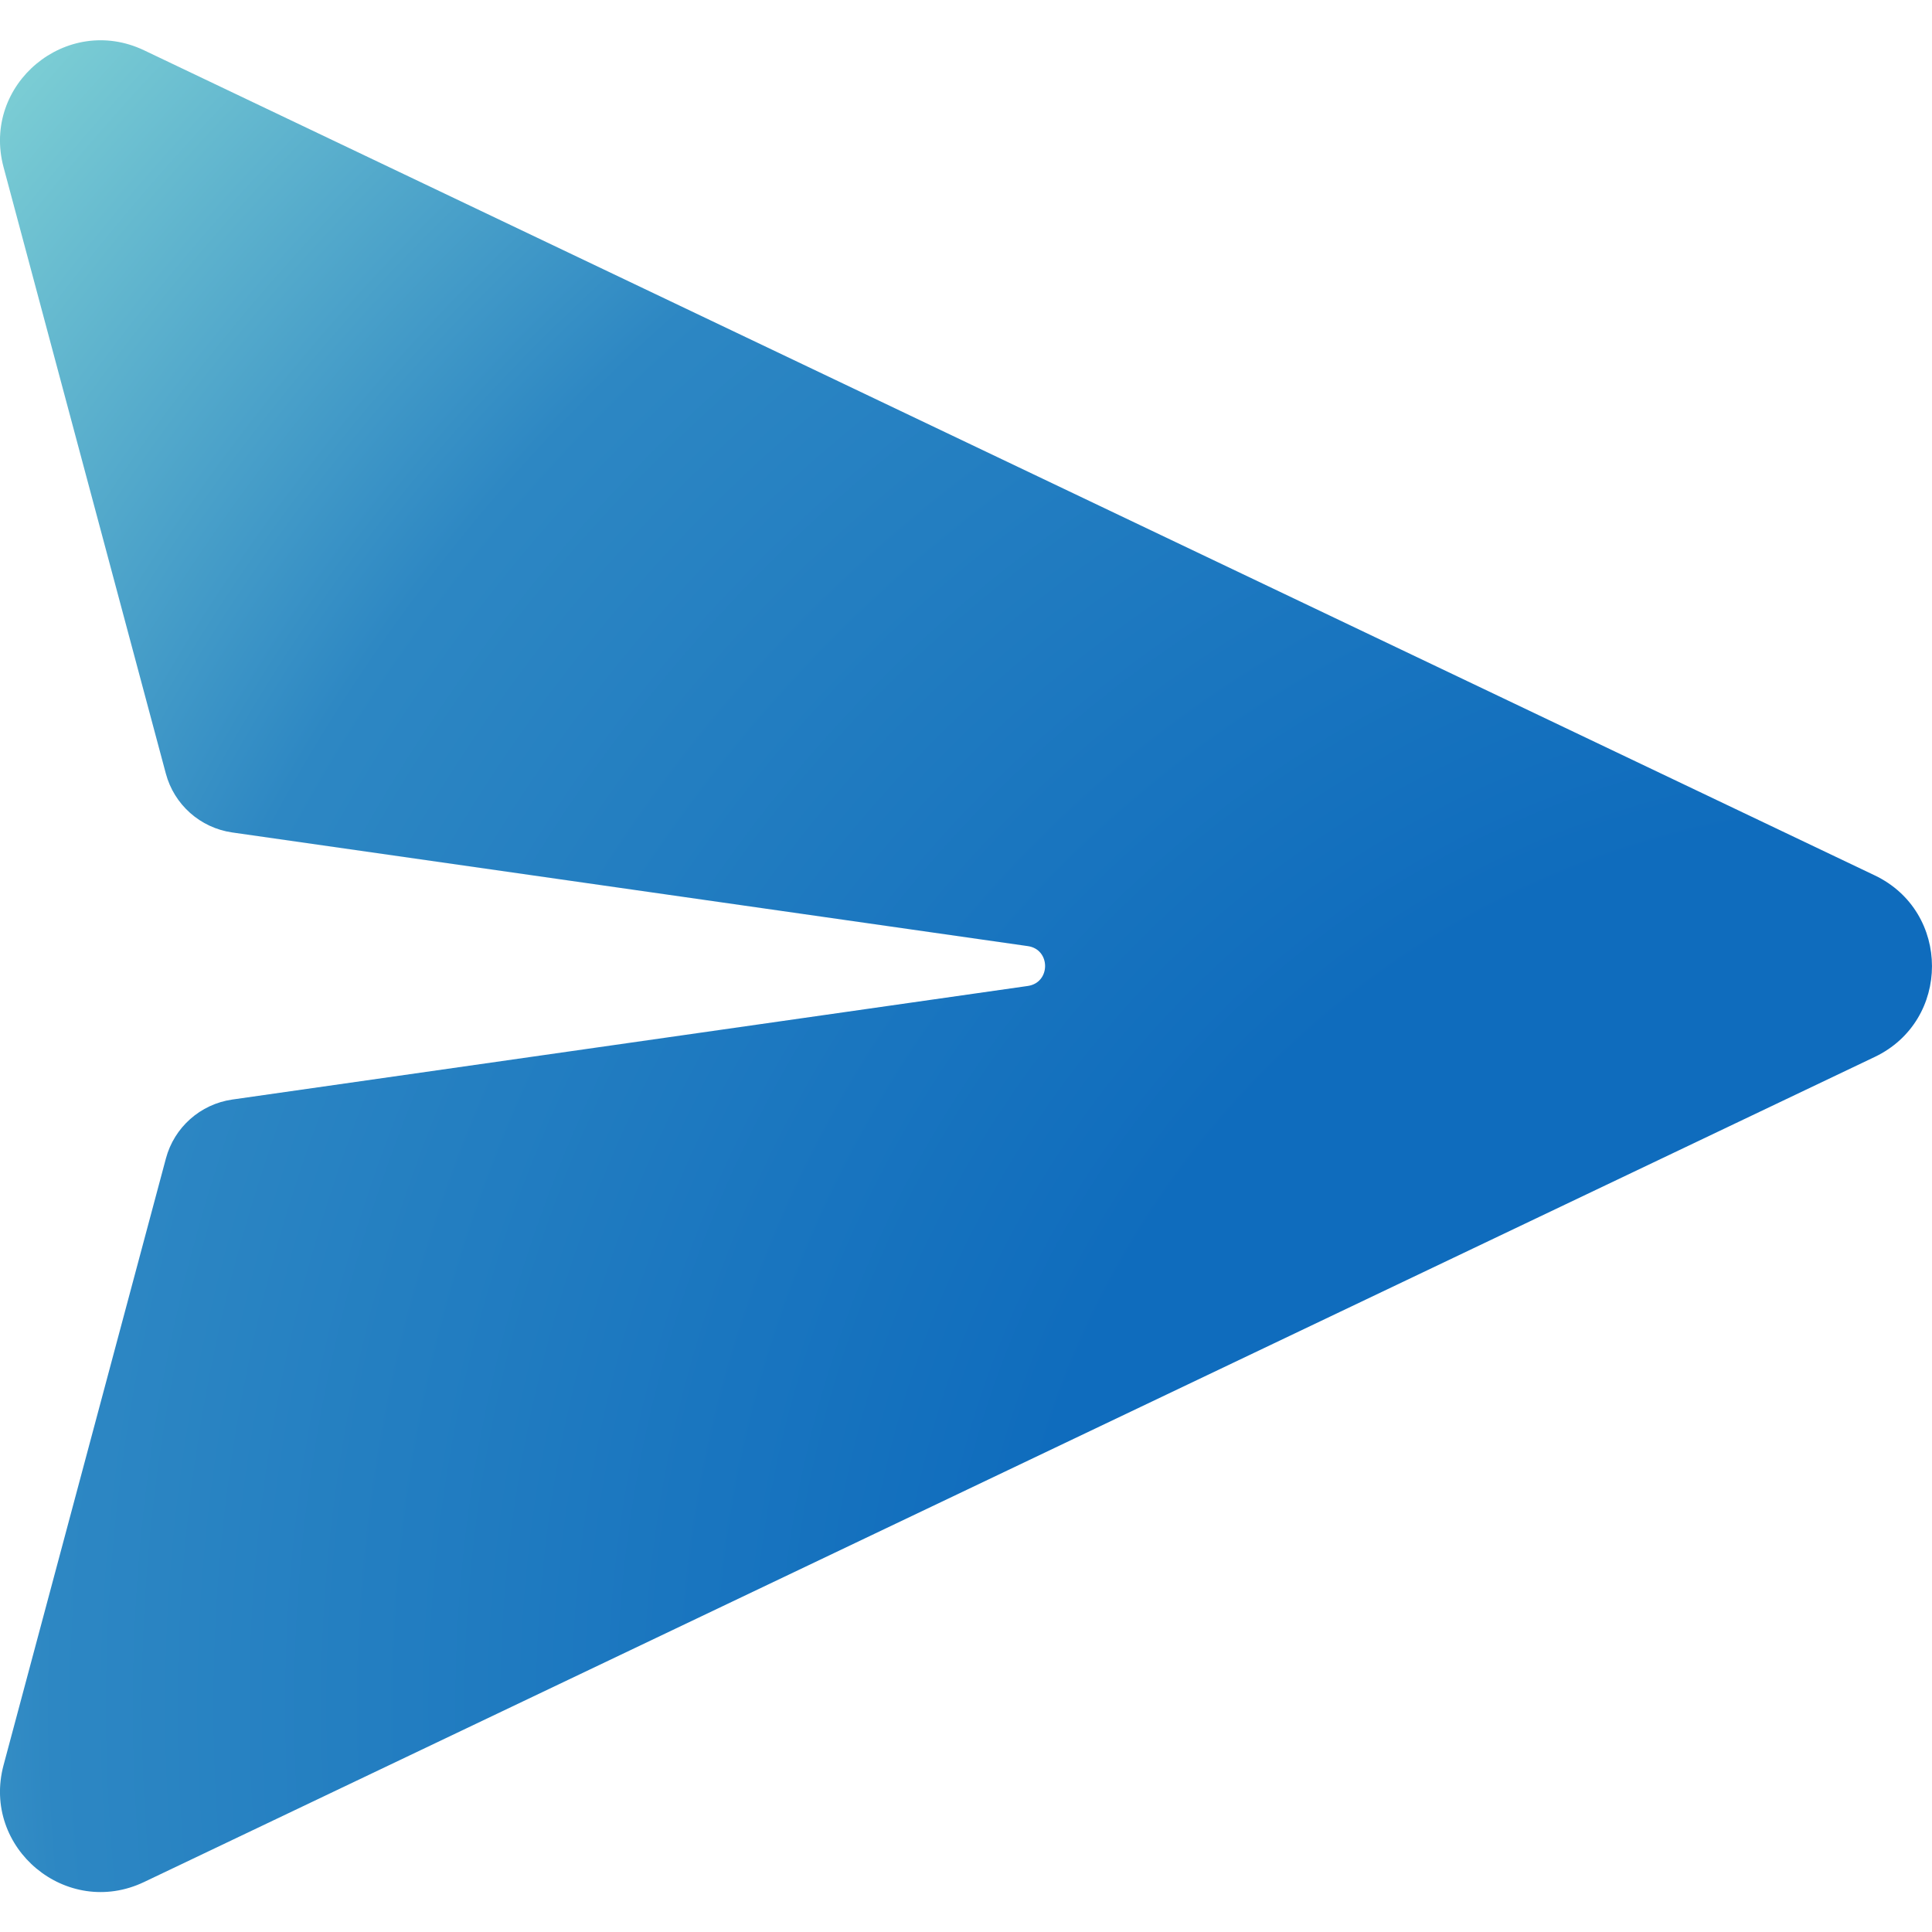
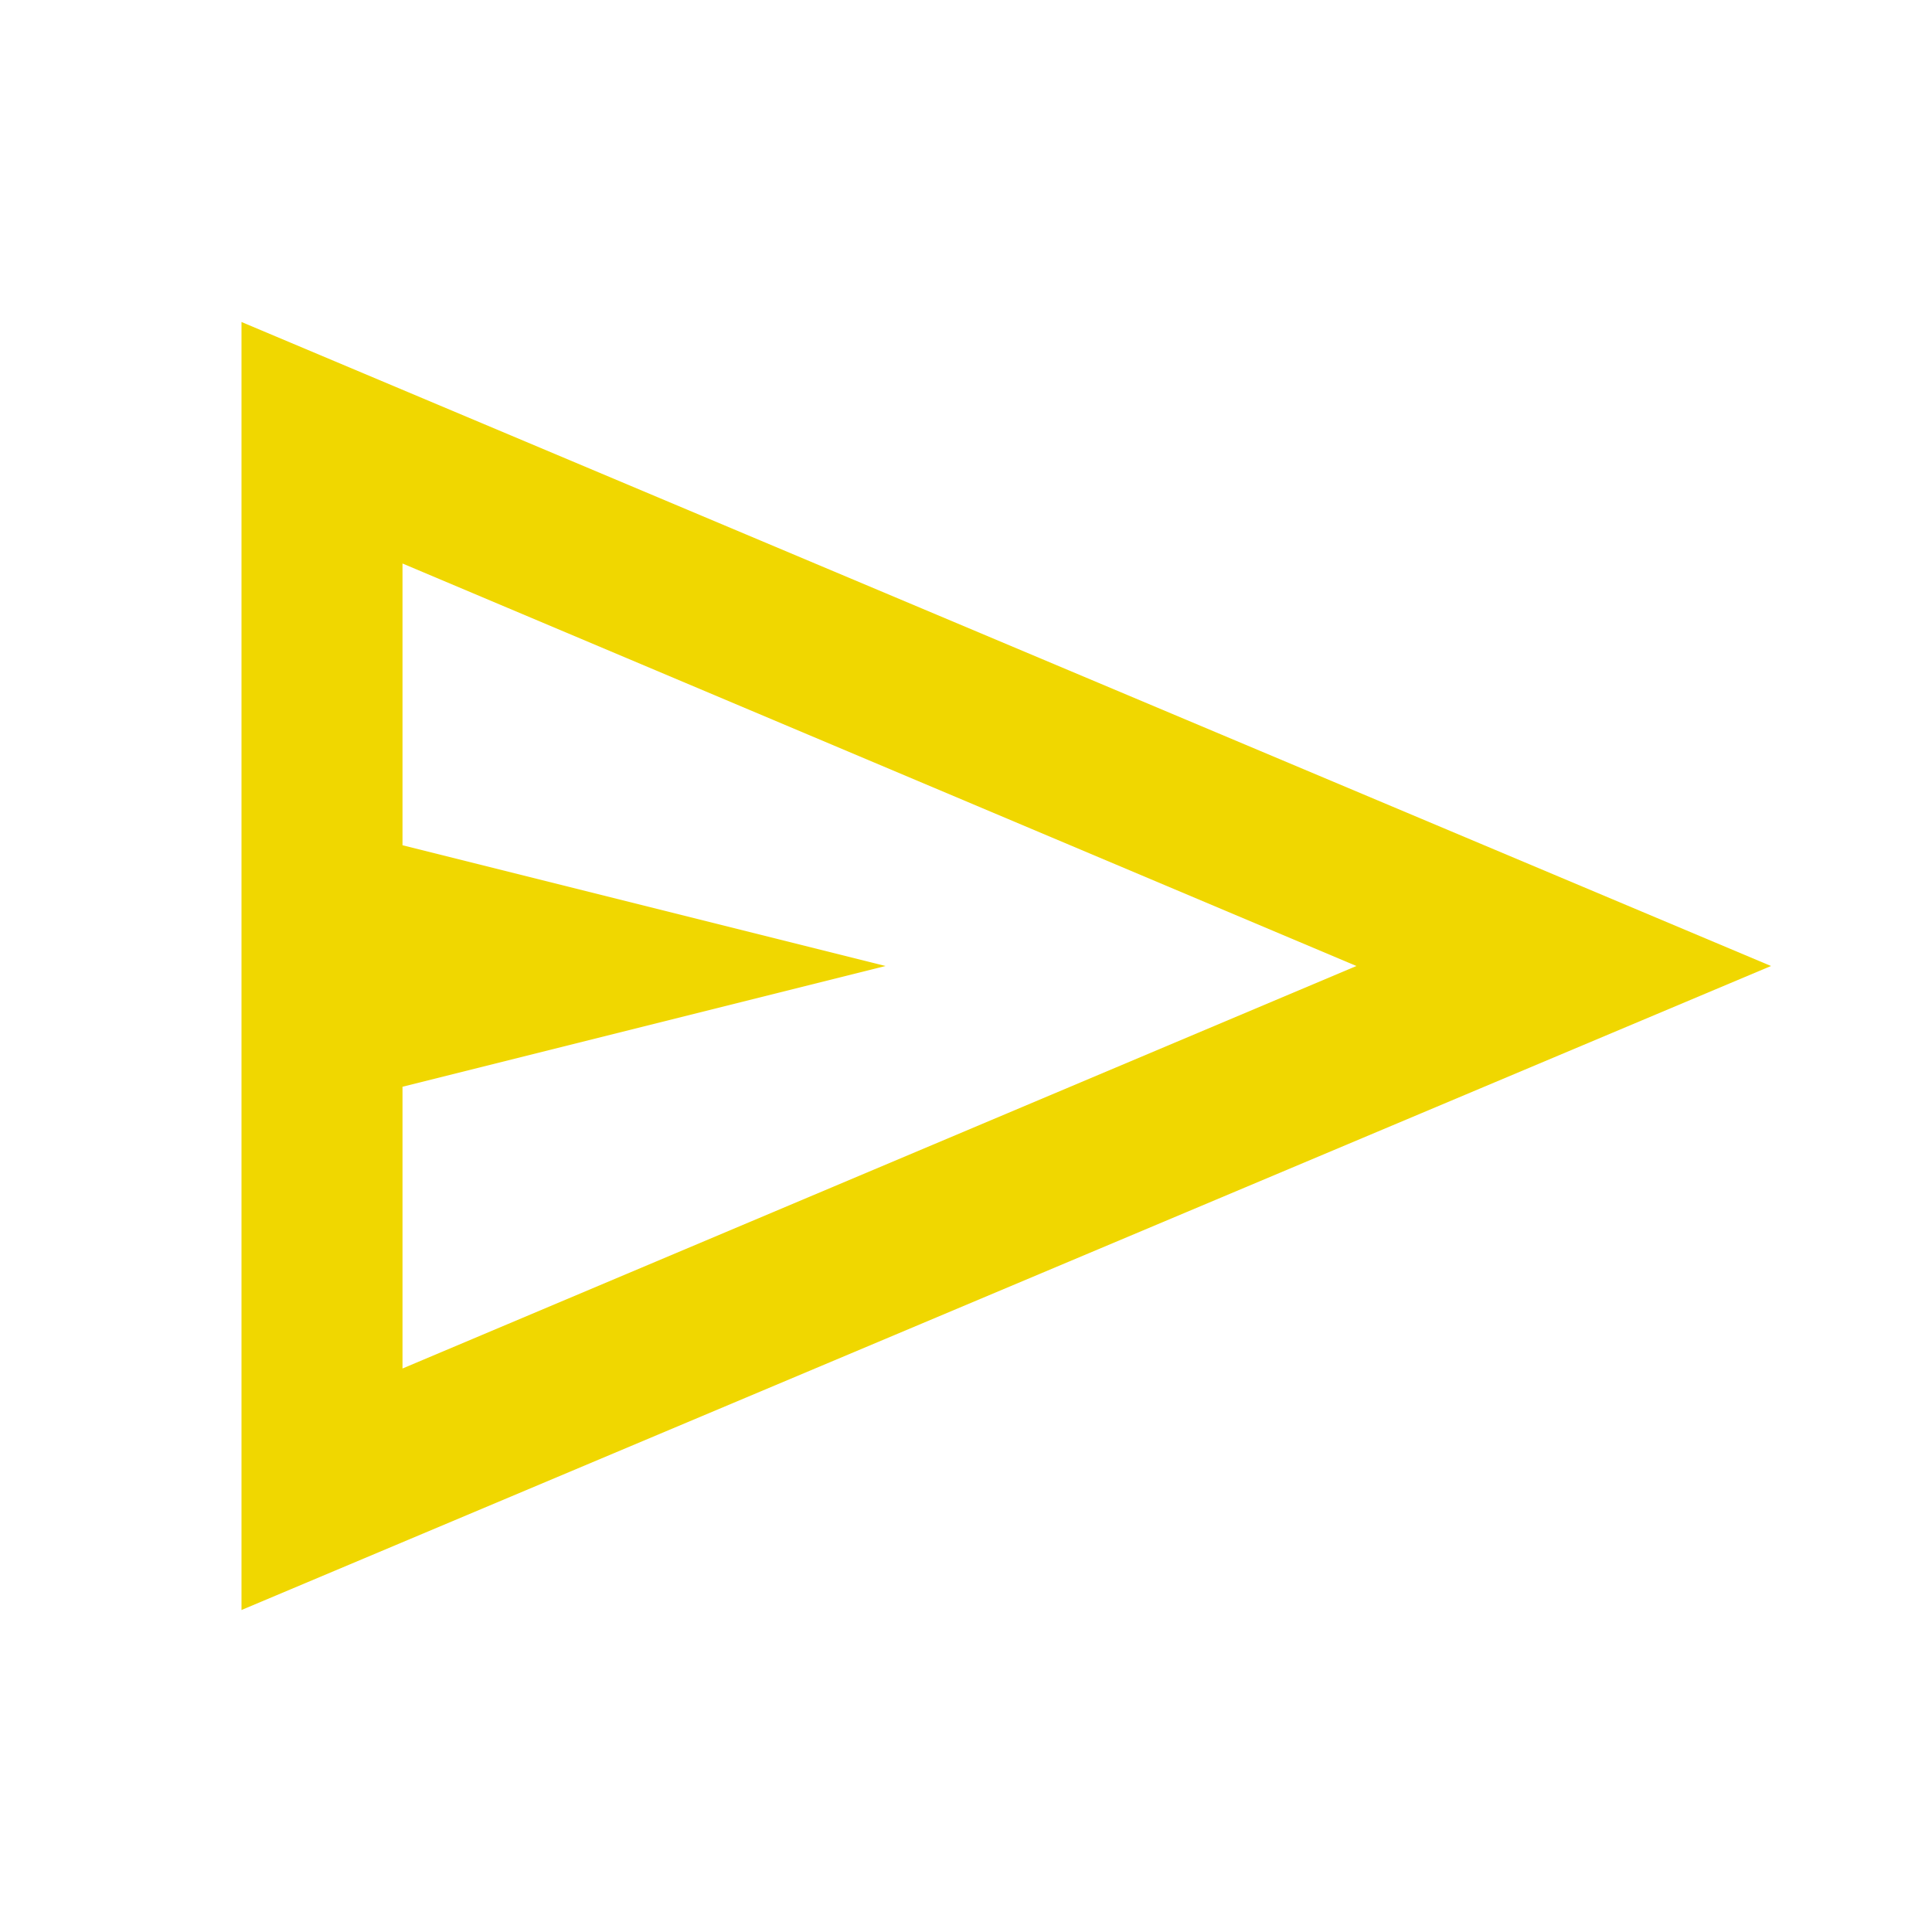
- <svg xmlns="http://www.w3.org/2000/svg" width="24" height="24" viewBox="0 0 24 24" fill="none">
-   <path d="M1.79 0.625C0.827 0.166 -0.231 1.046 0.044 2.076L2.06 9.609C2.163 9.996 2.488 10.284 2.884 10.341L12.768 11.753C13.054 11.793 13.054 12.207 12.768 12.248L2.885 13.659C2.489 13.716 2.164 14.004 2.061 14.391L0.044 21.928C-0.231 22.958 0.827 23.838 1.79 23.379L23.288 13.13C24.237 12.678 24.237 11.326 23.288 10.874L1.79 0.625Z" fill="url(#paint0_radial_2280_119090)" />
-   <defs>
-     <radialGradient id="paint0_radial_2280_119090" cx="0" cy="0" r="1" gradientUnits="userSpaceOnUse" gradientTransform="translate(24.0234 21.2469) rotate(-142.006) scale(33.4402 32.3913)">
-       <stop offset="0.336" stop-color="#0F6CBD" />
-       <stop offset="0.703" stop-color="#2D87C3" />
-       <stop offset="1" stop-color="#8DDDD8" />
-     </radialGradient>
-   </defs>
+ <svg xmlns="http://www.w3.org/2000/svg" height="24" viewBox="0 -960 960 960" width="24" fill="#F0D700">
+   <path d="M120-160v-640l760 320-760 320Zm80-120 474-200-474-200v140l240 60-240 60v140Zm0 0v-400 400Z" />
</svg>
